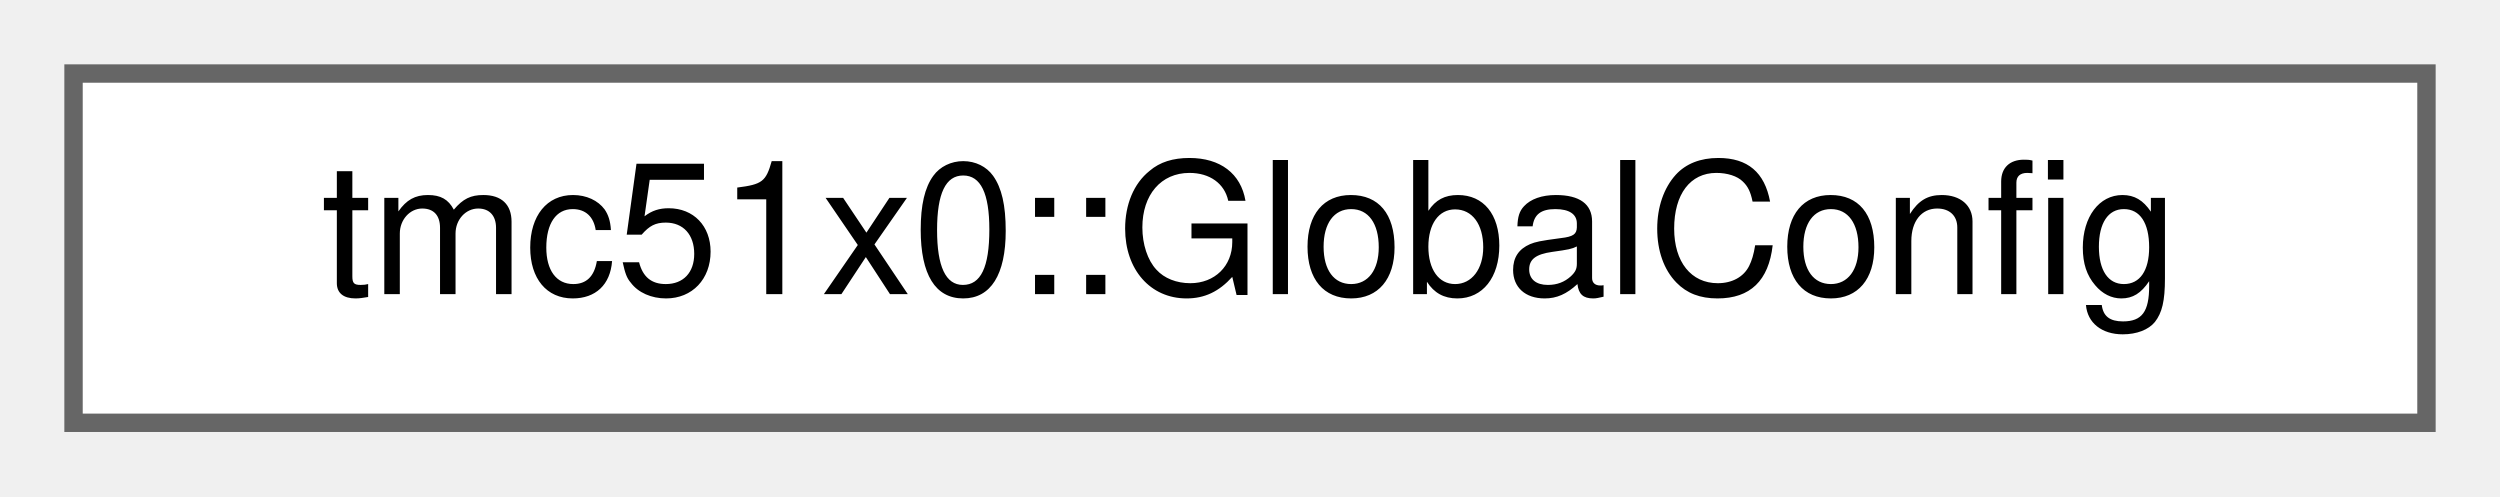
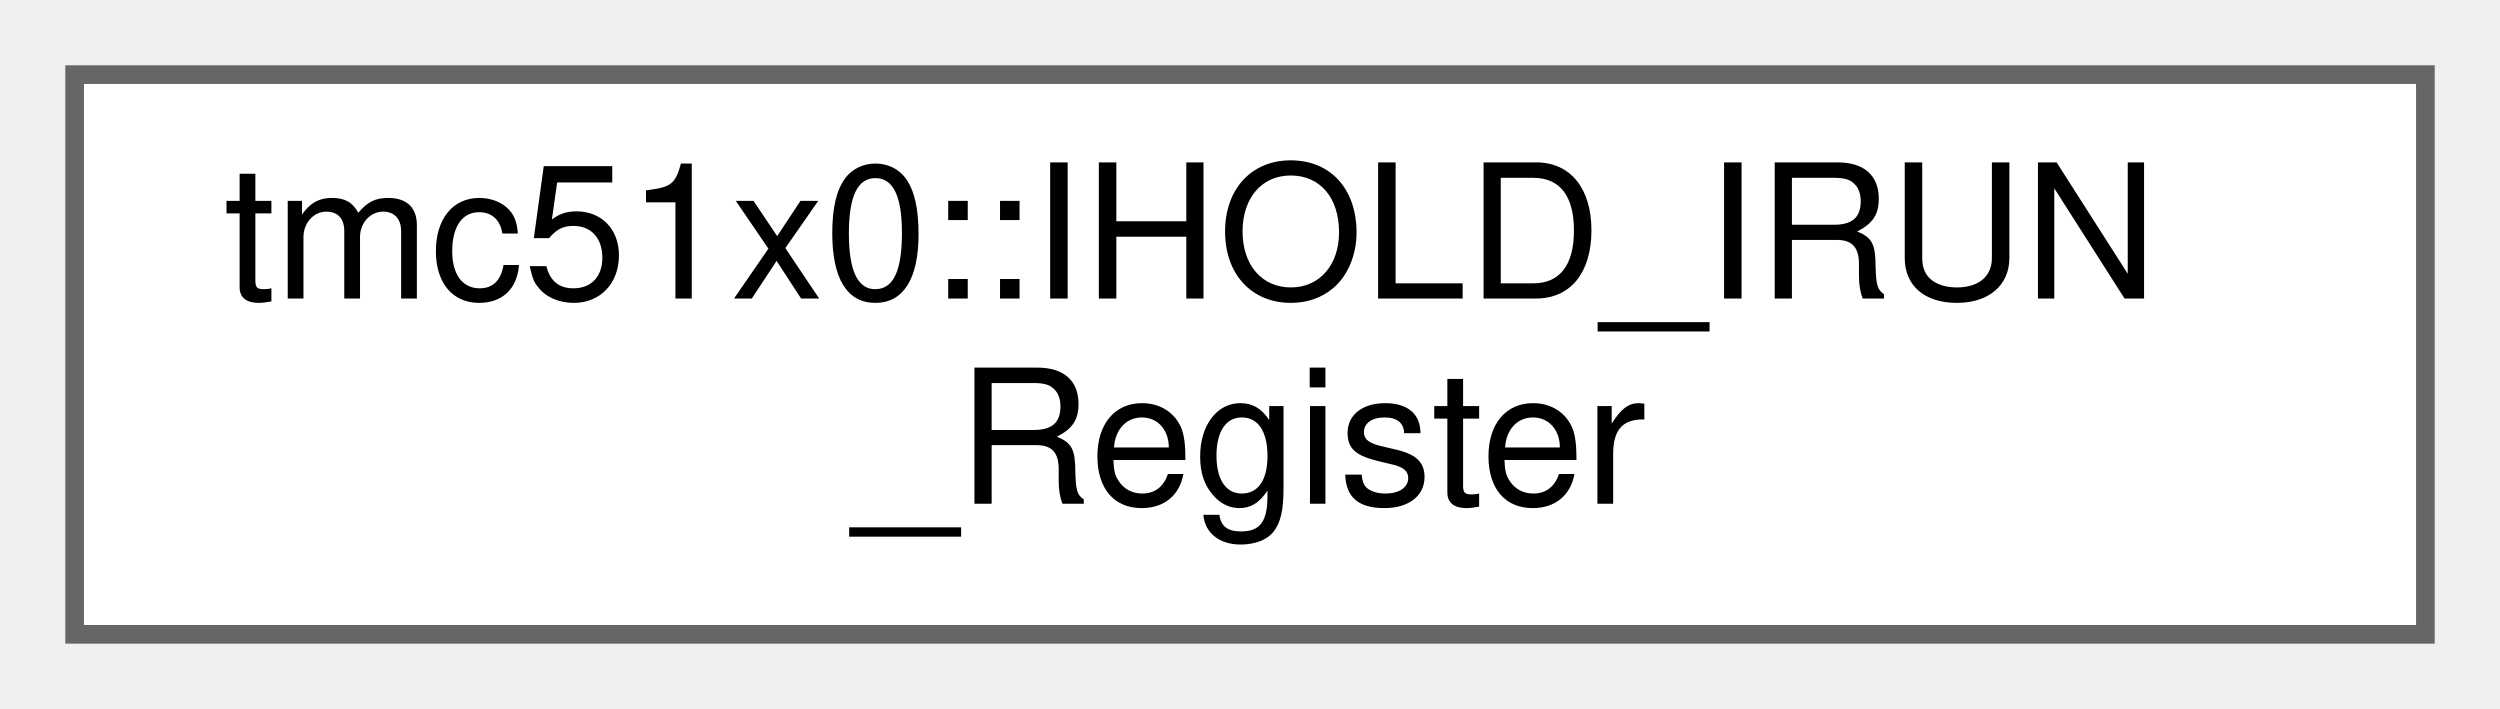
- <svg xmlns="http://www.w3.org/2000/svg" xmlns:xlink="http://www.w3.org/1999/xlink" width="136pt" height="27pt" viewBox="0.00 0.00 136.00 27.00">
-   <g id="graph0" class="graph" transform="scale(1 1) rotate(0) translate(4 23)">
+ <svg xmlns="http://www.w3.org/2000/svg" xmlns:xlink="http://www.w3.org/1999/xlink" width="134pt" height="38pt" viewBox="0.00 0.00 134.00 38.00">
+   <g id="graph0" class="graph" transform="scale(1 1) rotate(0) translate(4 34)">
    <g id="Node000000" class="node">
      <g id="a_Node000000">
-         <a xlink:href="structtmc51x0_1_1GlobalConfig.html" target="_top" xlink:title="Global configuration (GCONF) structure.">
-           <polygon fill="white" stroke="#666666" points="128,-19 0,-19 0,0 128,0 128,-19" />
-           <text text-anchor="middle" x="64" y="-7" font-family="Helvetica,sans-Serif" font-size="10.00">tmc51x0::GlobalConfig</text>
+         <a xlink:href="uniontmc51x0_1_1IHOLD__IRUN__Register.html" target="_top" xlink:title="Driver current control register (IHOLD_IRUN)">
+           <polygon fill="white" stroke="#666666" points="126,-30 0,-30 0,0 126,0 126,-30" />
+           <text text-anchor="start" x="8" y="-18" font-family="Helvetica,sans-Serif" font-size="10.00">tmc51x0::IHOLD_IRUN</text>
+           <text text-anchor="middle" x="63" y="-7" font-family="Helvetica,sans-Serif" font-size="10.00">_Register</text>
        </a>
      </g>
    </g>
  </g>
</svg>
